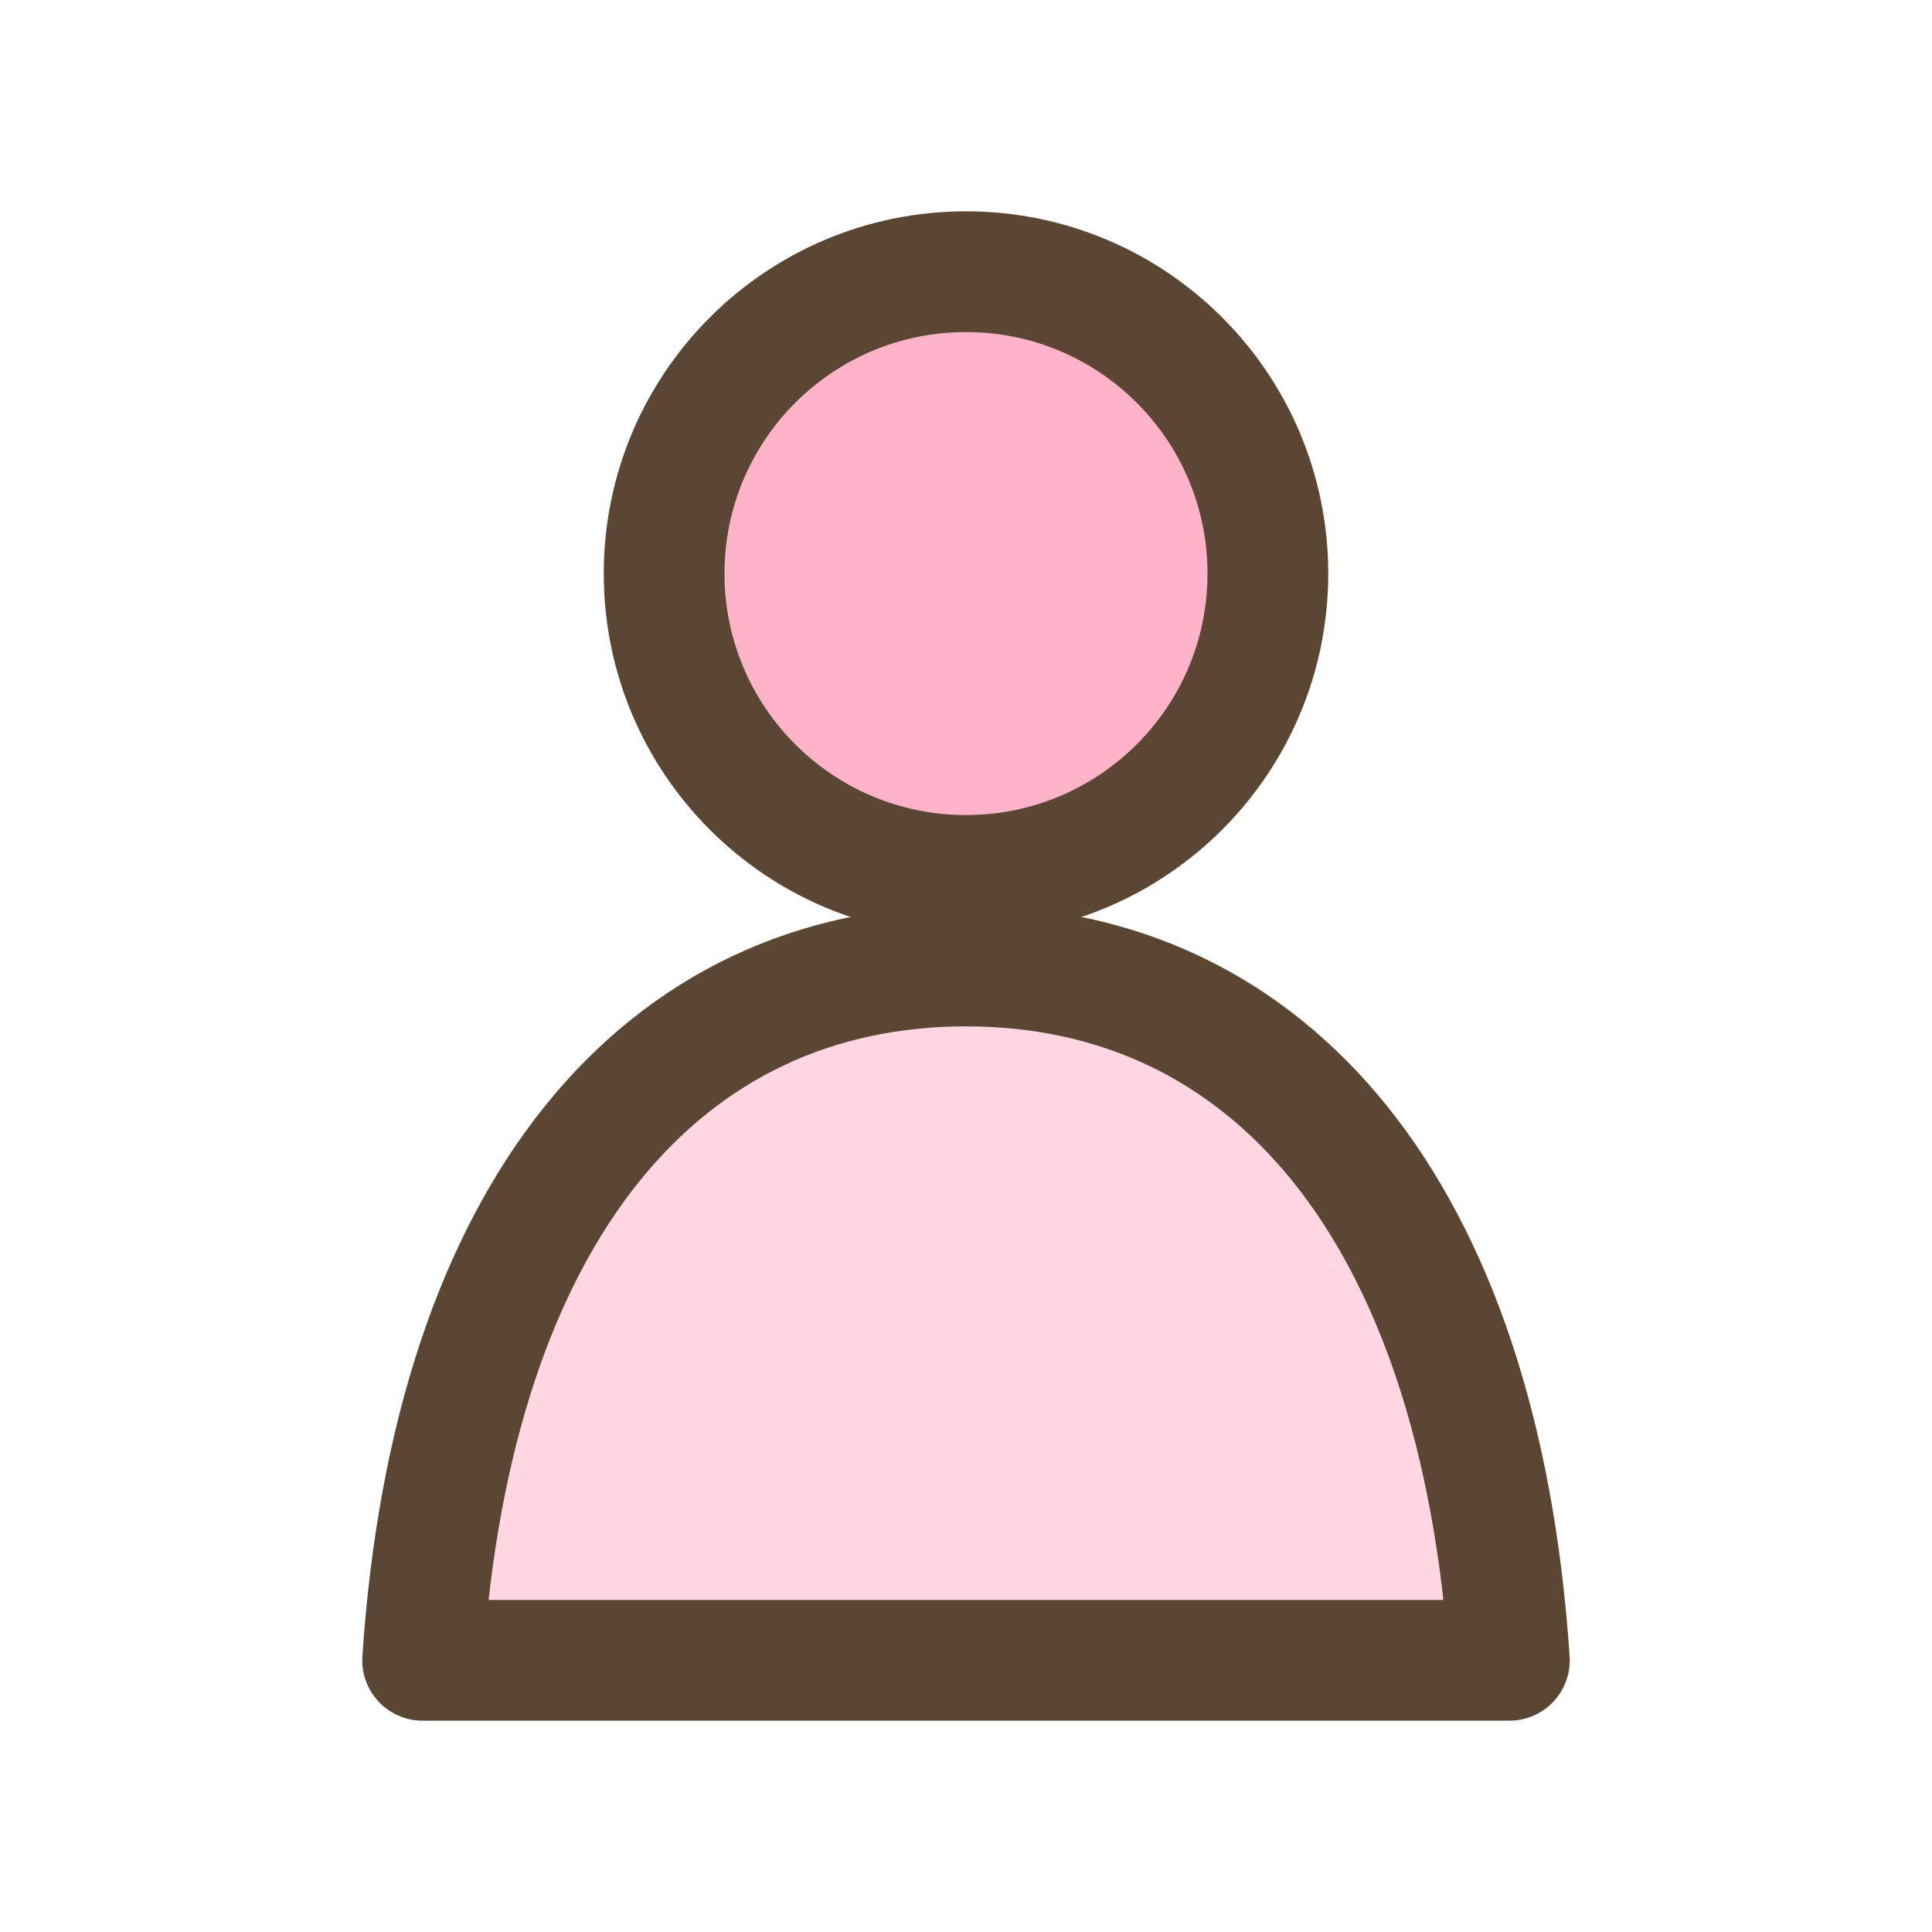
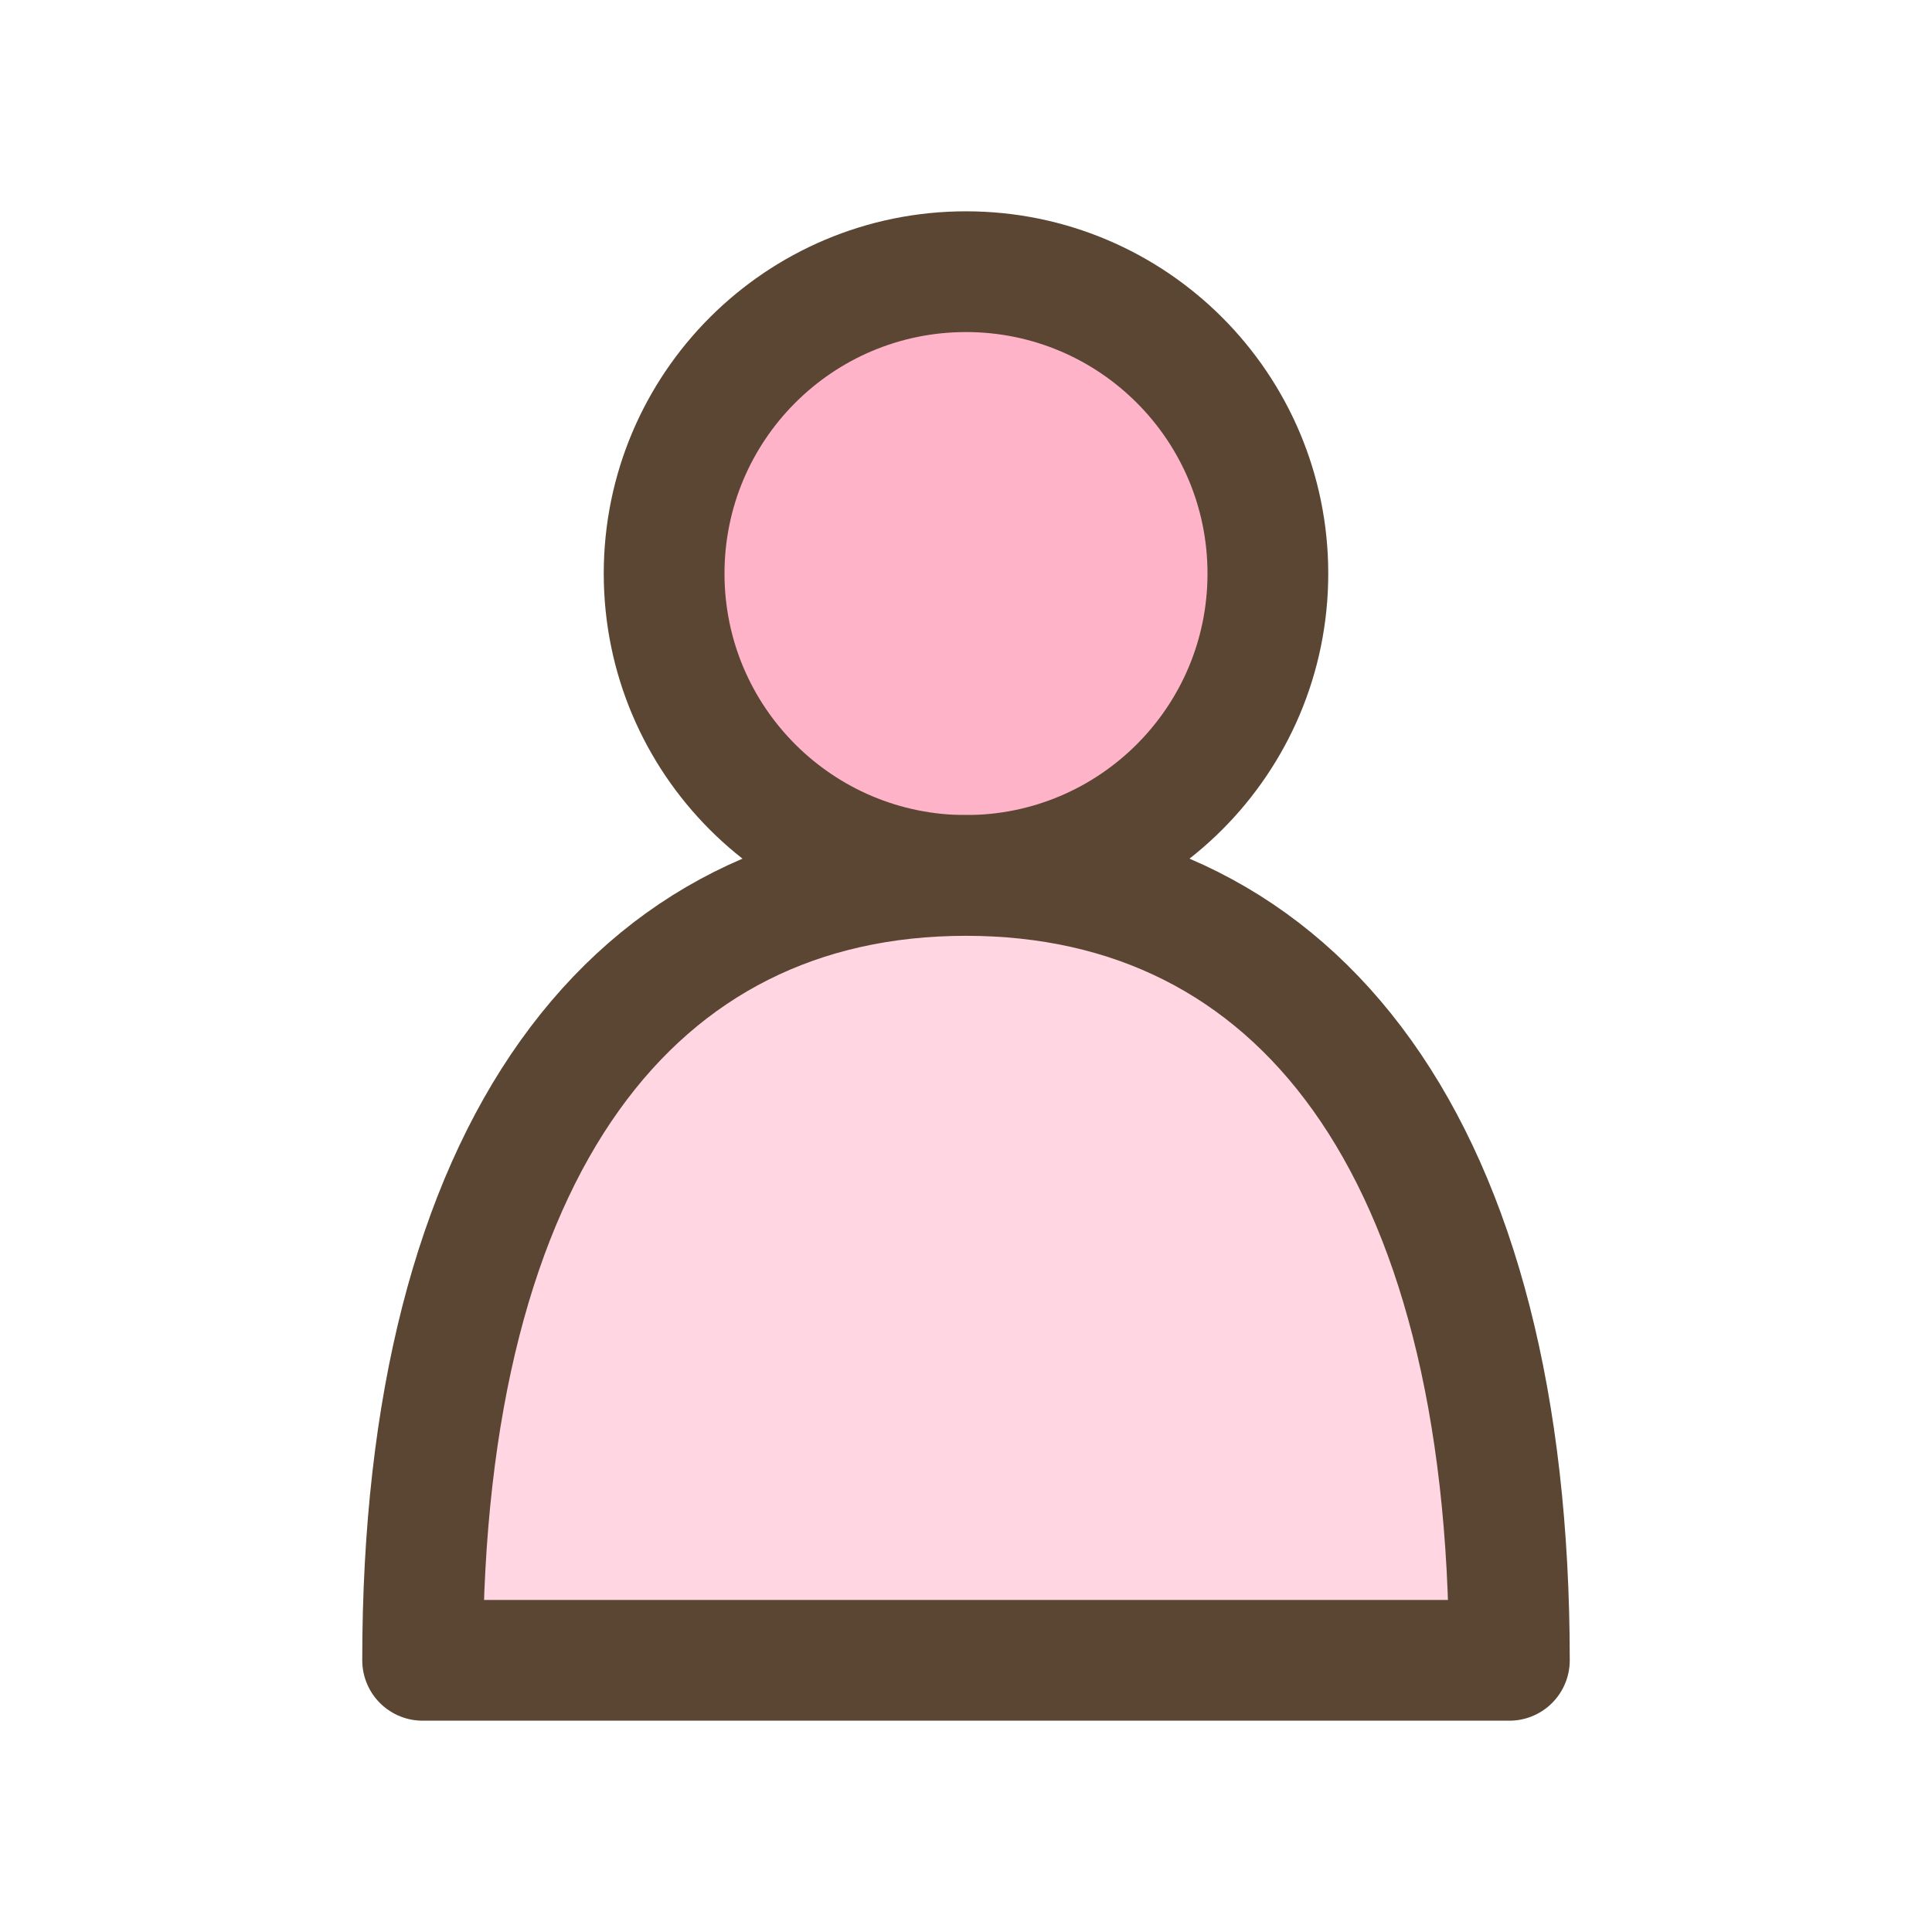
<svg xmlns="http://www.w3.org/2000/svg" viewBox="0 0 64 64" role="img" aria-label="ひとりで">
  <circle cx="32" cy="19" r="10" fill="#ffb3c9" stroke="#5a4632" stroke-width="4" />
-   <path d="M14 55c1-15 8-23 18-23s17 8 18 23Z" fill="#ffd6e2" stroke="#5a4632" stroke-width="4" stroke-linejoin="round" />
+   <path d="M14 55C14 38 21 29 32 29s18 9 18 26Z" fill="#ffd6e2" stroke="#5a4632" stroke-width="4" stroke-linejoin="round" />
</svg>
